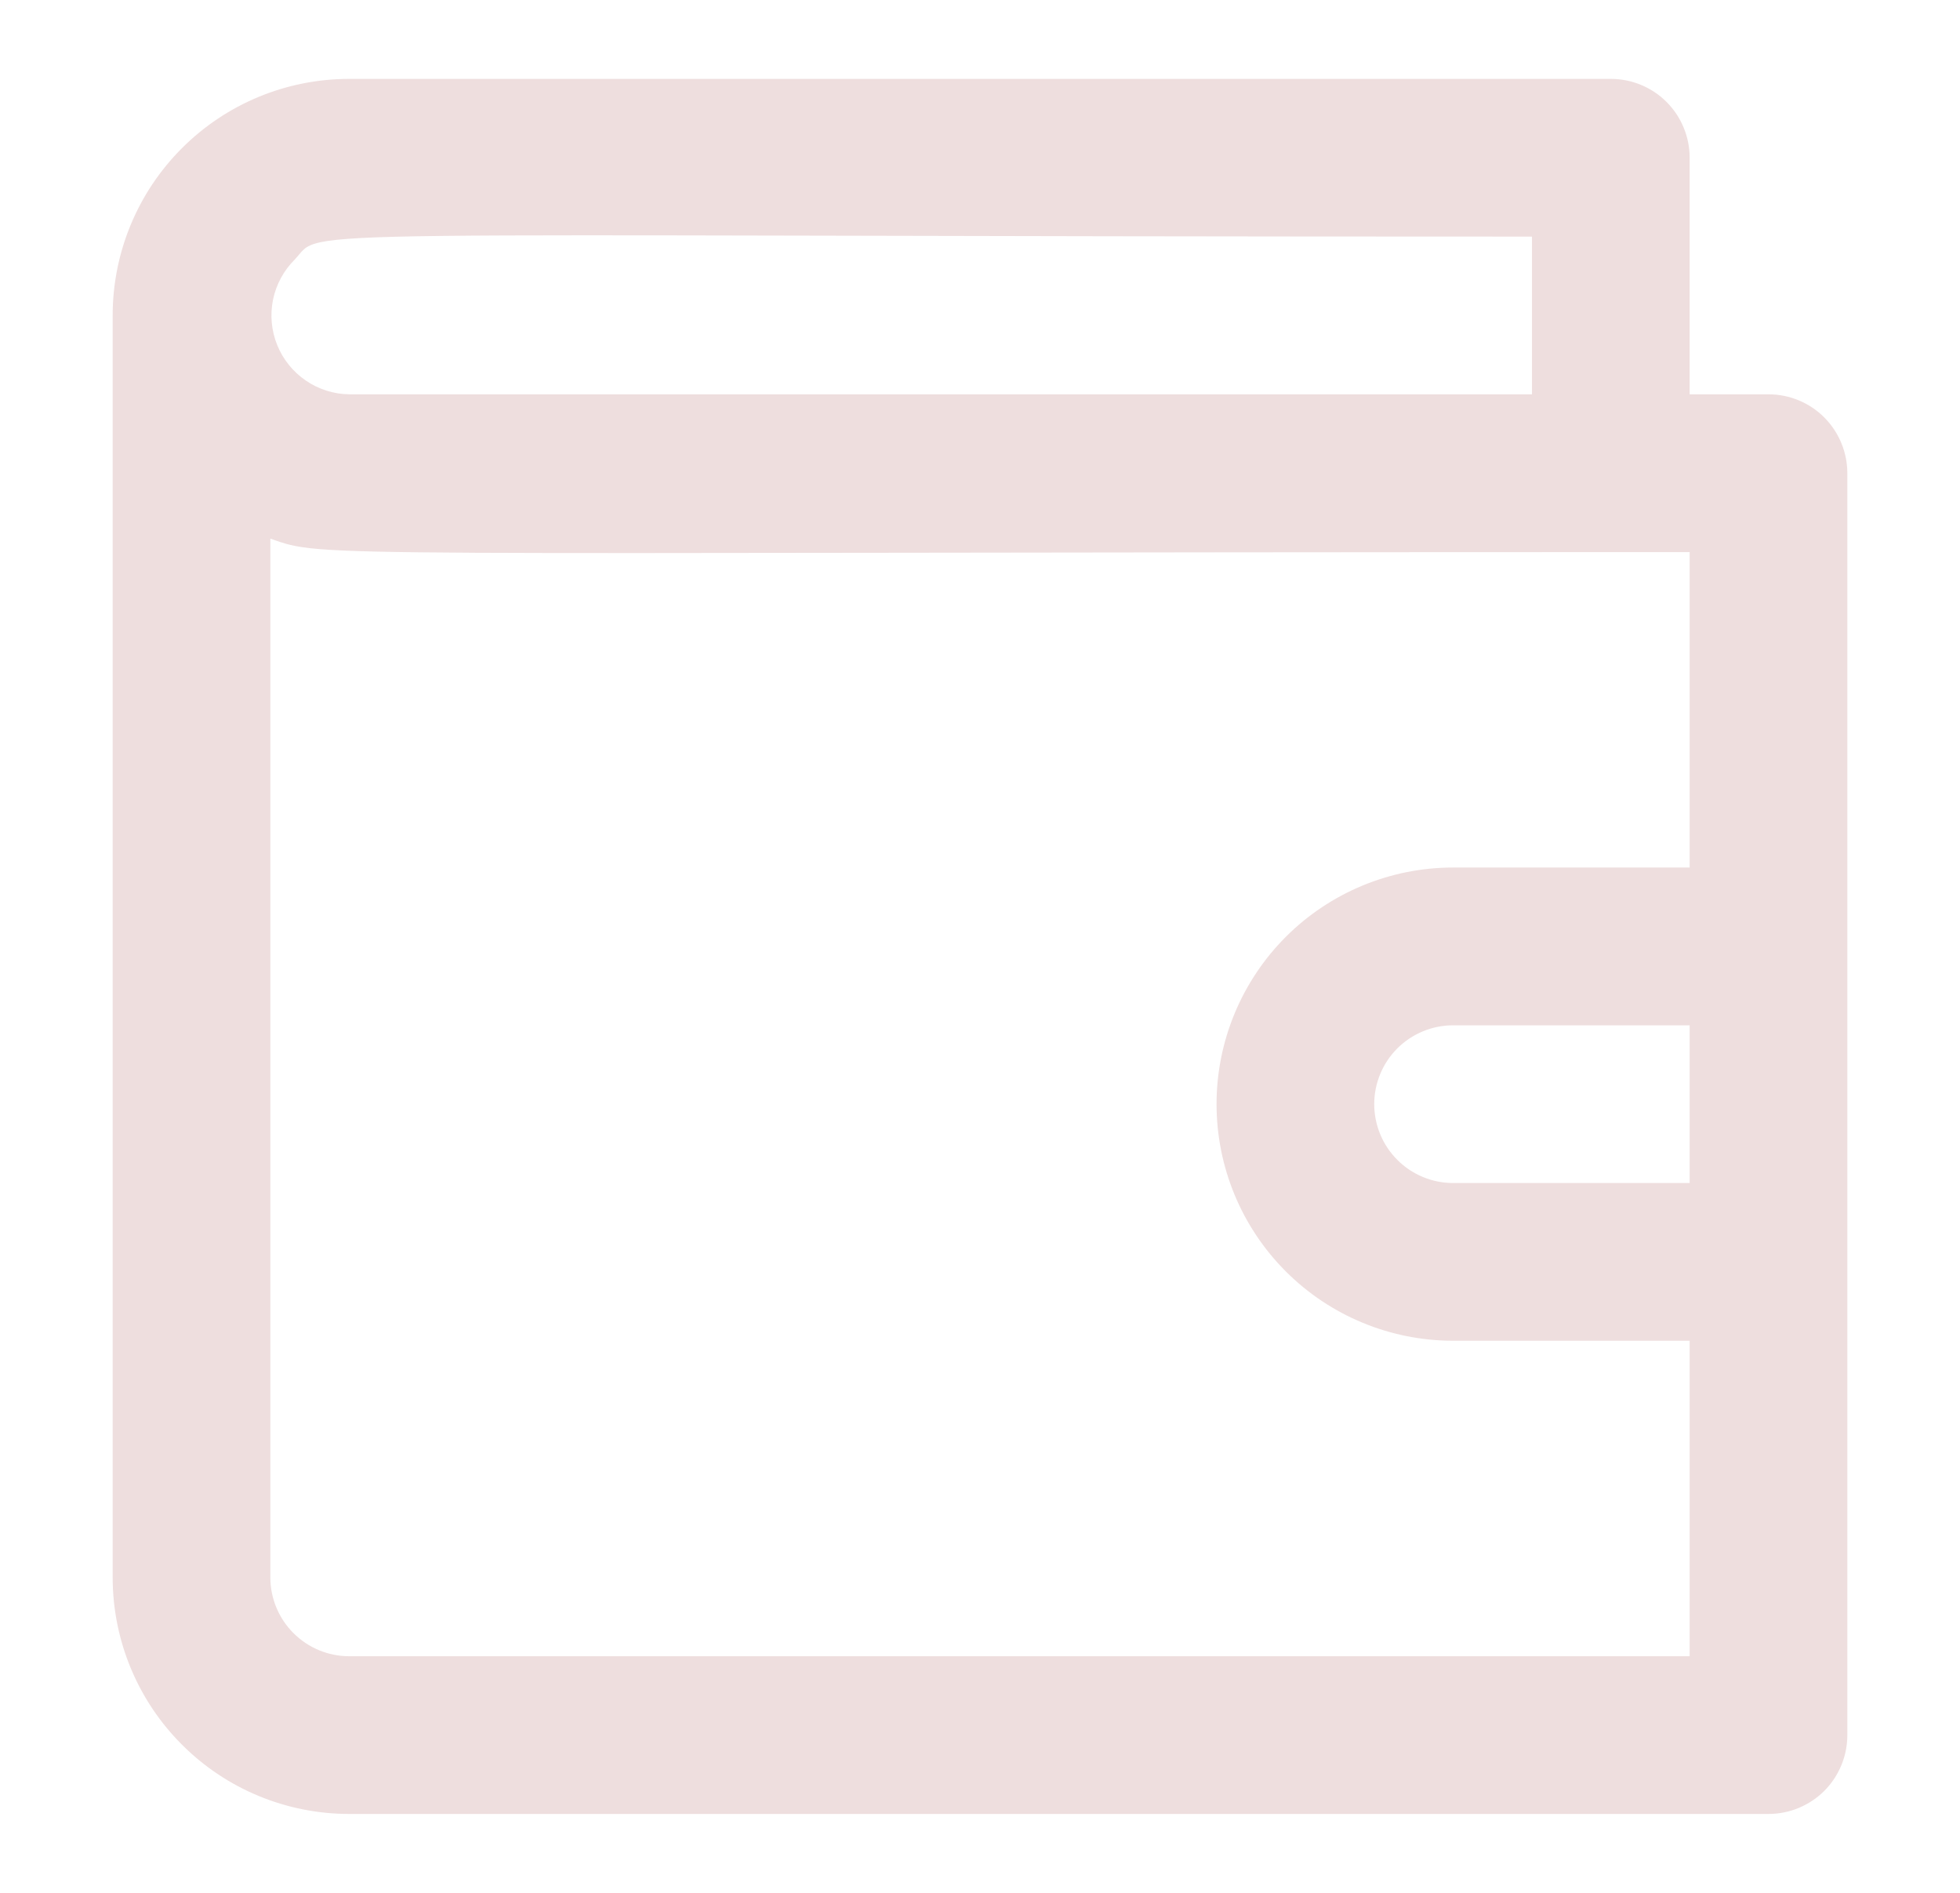
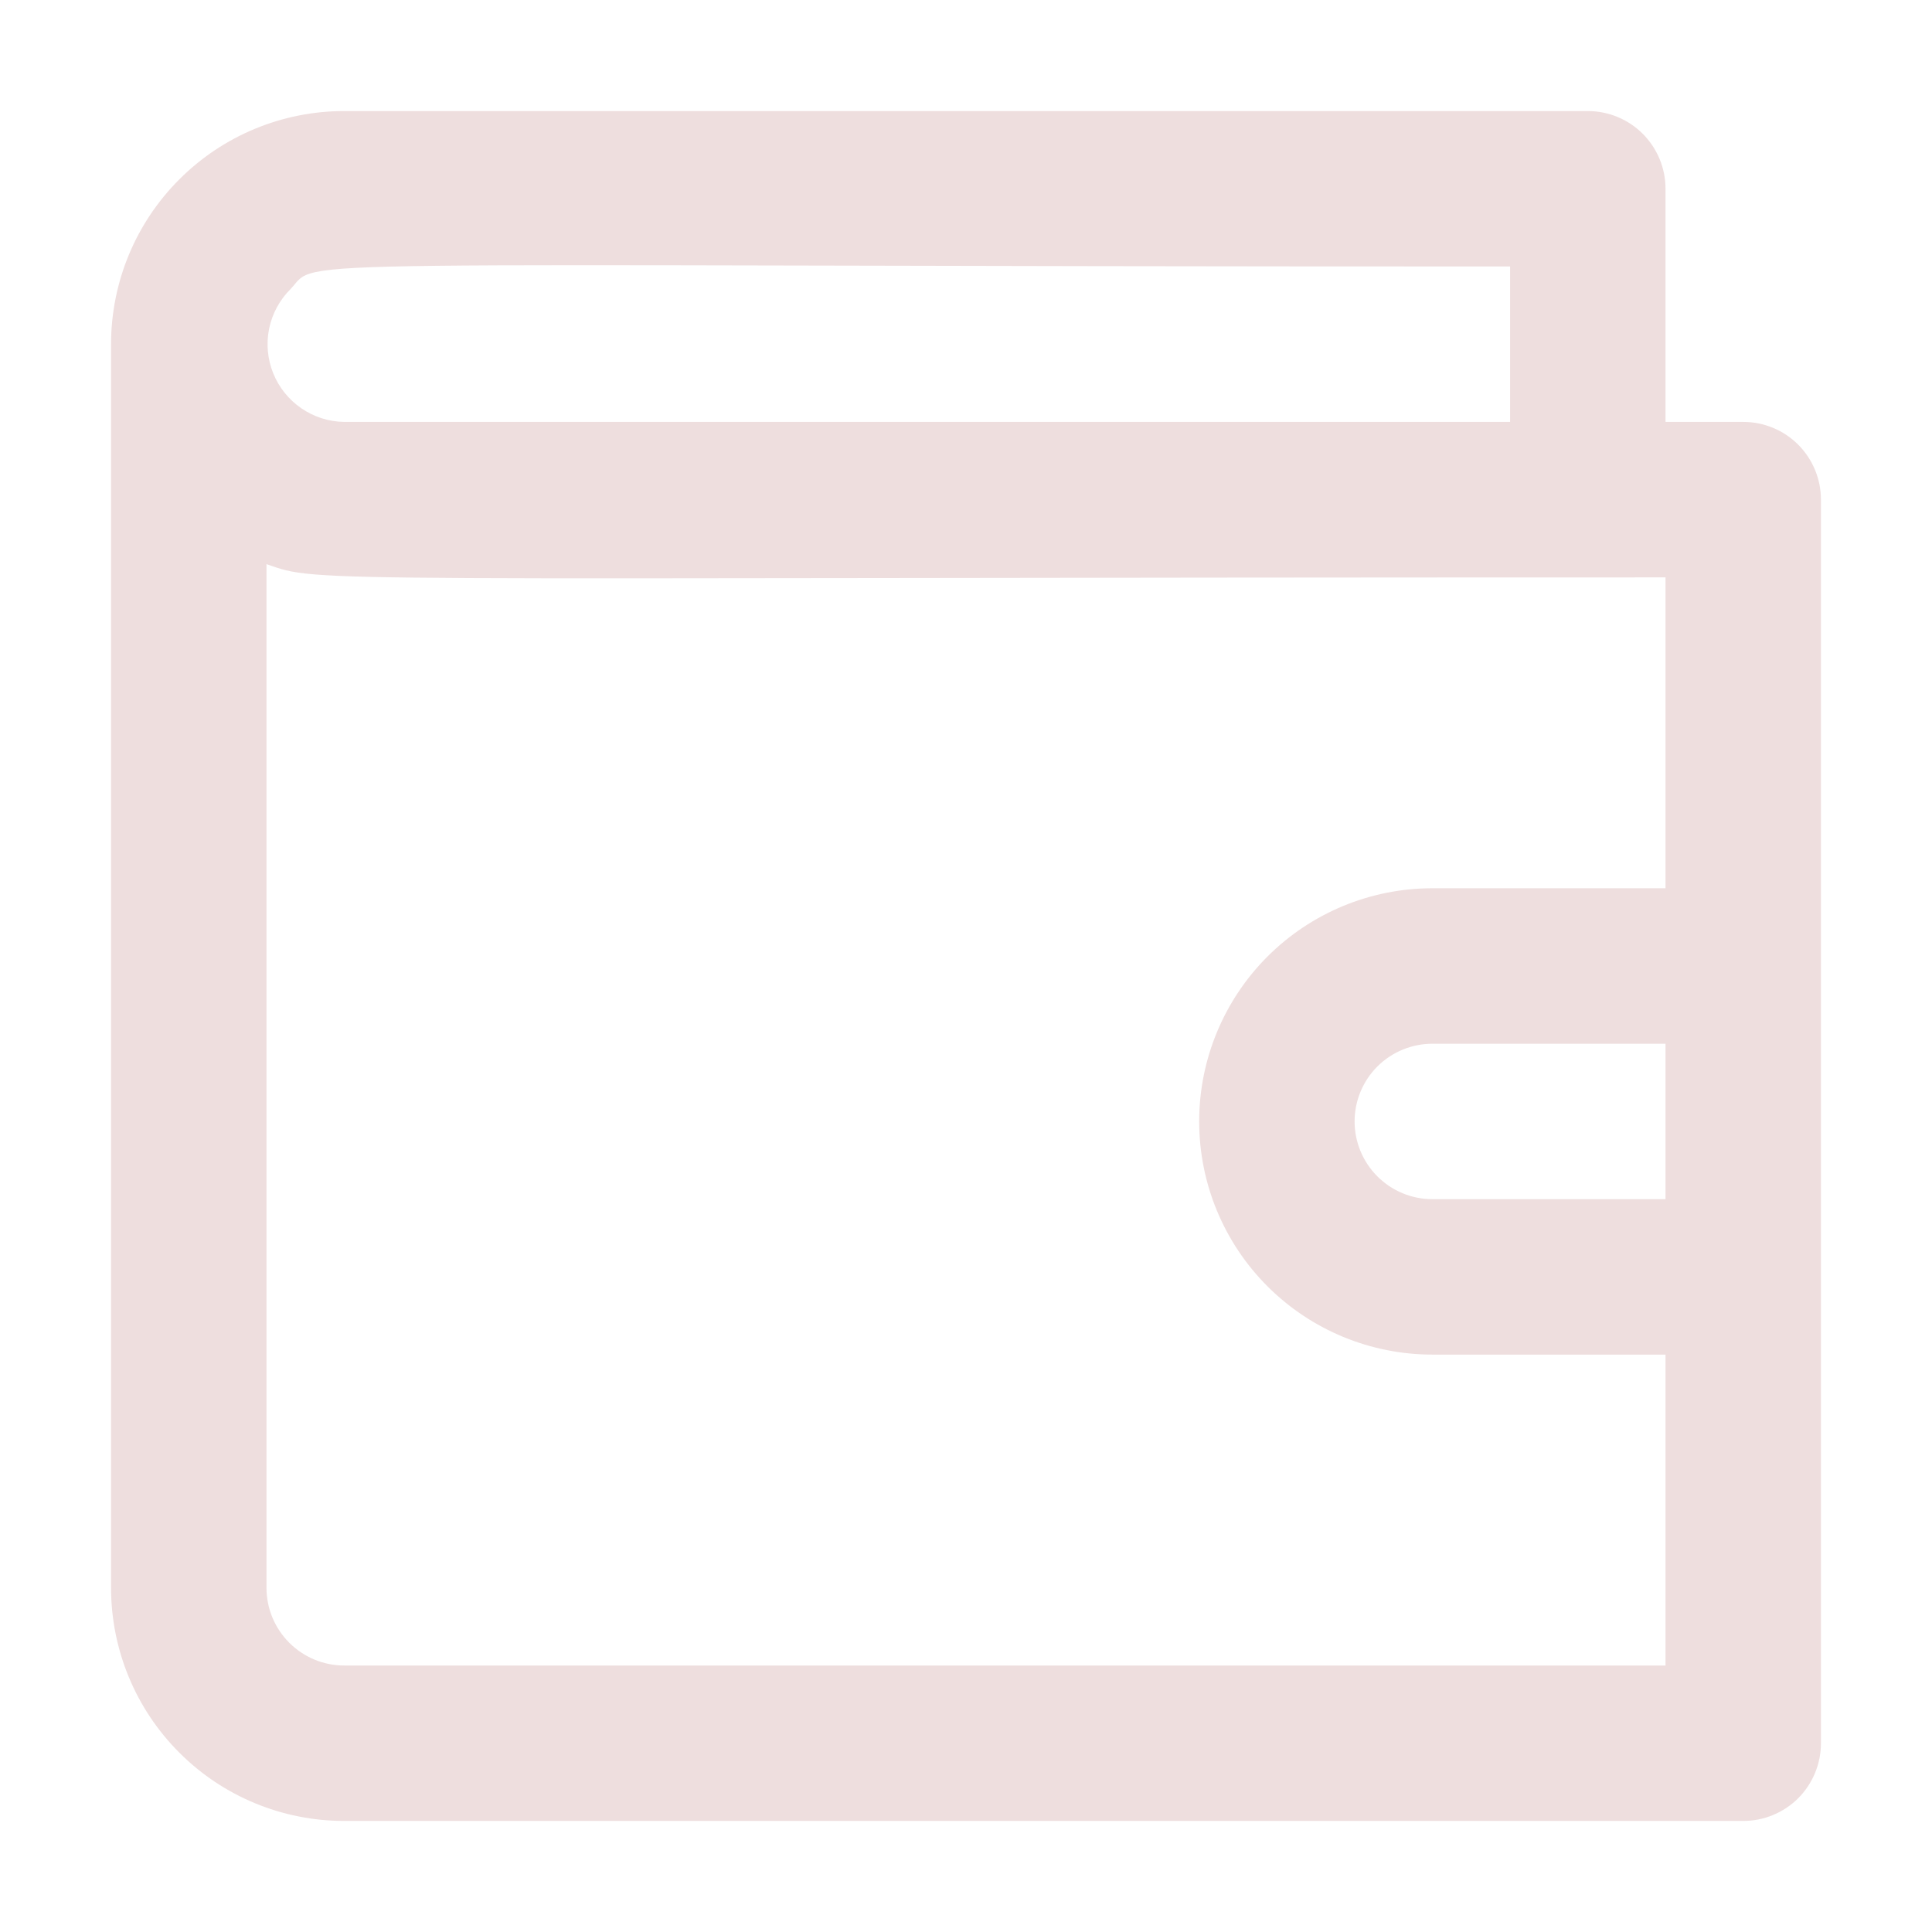
- <svg xmlns="http://www.w3.org/2000/svg" width="29" height="28" viewBox="0 0 29 28" fill="none">
+ <svg xmlns="http://www.w3.org/2000/svg" width="28px" height="28px" viewBox="0 0 29 28" fill="none">
  <path fill="#EEDEDE" d="M26.167 5.833H25V2.333C25 2.024 24.877 1.727 24.658 1.508C24.44 1.29 24.143 1.167 23.833 1.167H5.167C4.238 1.167 3.348 1.535 2.692 2.192C2.035 2.848 1.667 3.738 1.667 4.667V23.333C1.667 24.262 2.035 25.152 2.692 25.808C3.348 26.465 4.238 26.833 5.167 26.833H26.167C26.476 26.833 26.773 26.71 26.992 26.492C27.21 26.273 27.333 25.976 27.333 25.667V7C27.333 6.691 27.21 6.394 26.992 6.175C26.773 5.956 26.476 5.833 26.167 5.833ZM4.362 3.838C4.817 3.36 3.65 3.5 22.667 3.5V5.833H5.167C4.937 5.83 4.713 5.759 4.524 5.629C4.334 5.499 4.187 5.316 4.101 5.103C4.015 4.89 3.994 4.657 4.04 4.431C4.087 4.206 4.199 4 4.362 3.838ZM5.167 24.5C4.857 24.5 4.561 24.377 4.342 24.158C4.123 23.939 4 23.643 4 23.333V7.968C4.84 8.26 4.28 8.167 25 8.167V12.833H21.5C20.572 12.833 19.682 13.202 19.025 13.858C18.369 14.515 18 15.405 18 16.333C18 17.262 18.369 18.152 19.025 18.808C19.682 19.465 20.572 19.833 21.5 19.833H25V24.5H5.167ZM25 17.5H21.5C21.191 17.5 20.894 17.377 20.675 17.158C20.456 16.939 20.333 16.643 20.333 16.333C20.333 16.024 20.456 15.727 20.675 15.508C20.894 15.29 21.191 15.167 21.5 15.167H25V17.5Z" />
</svg>
